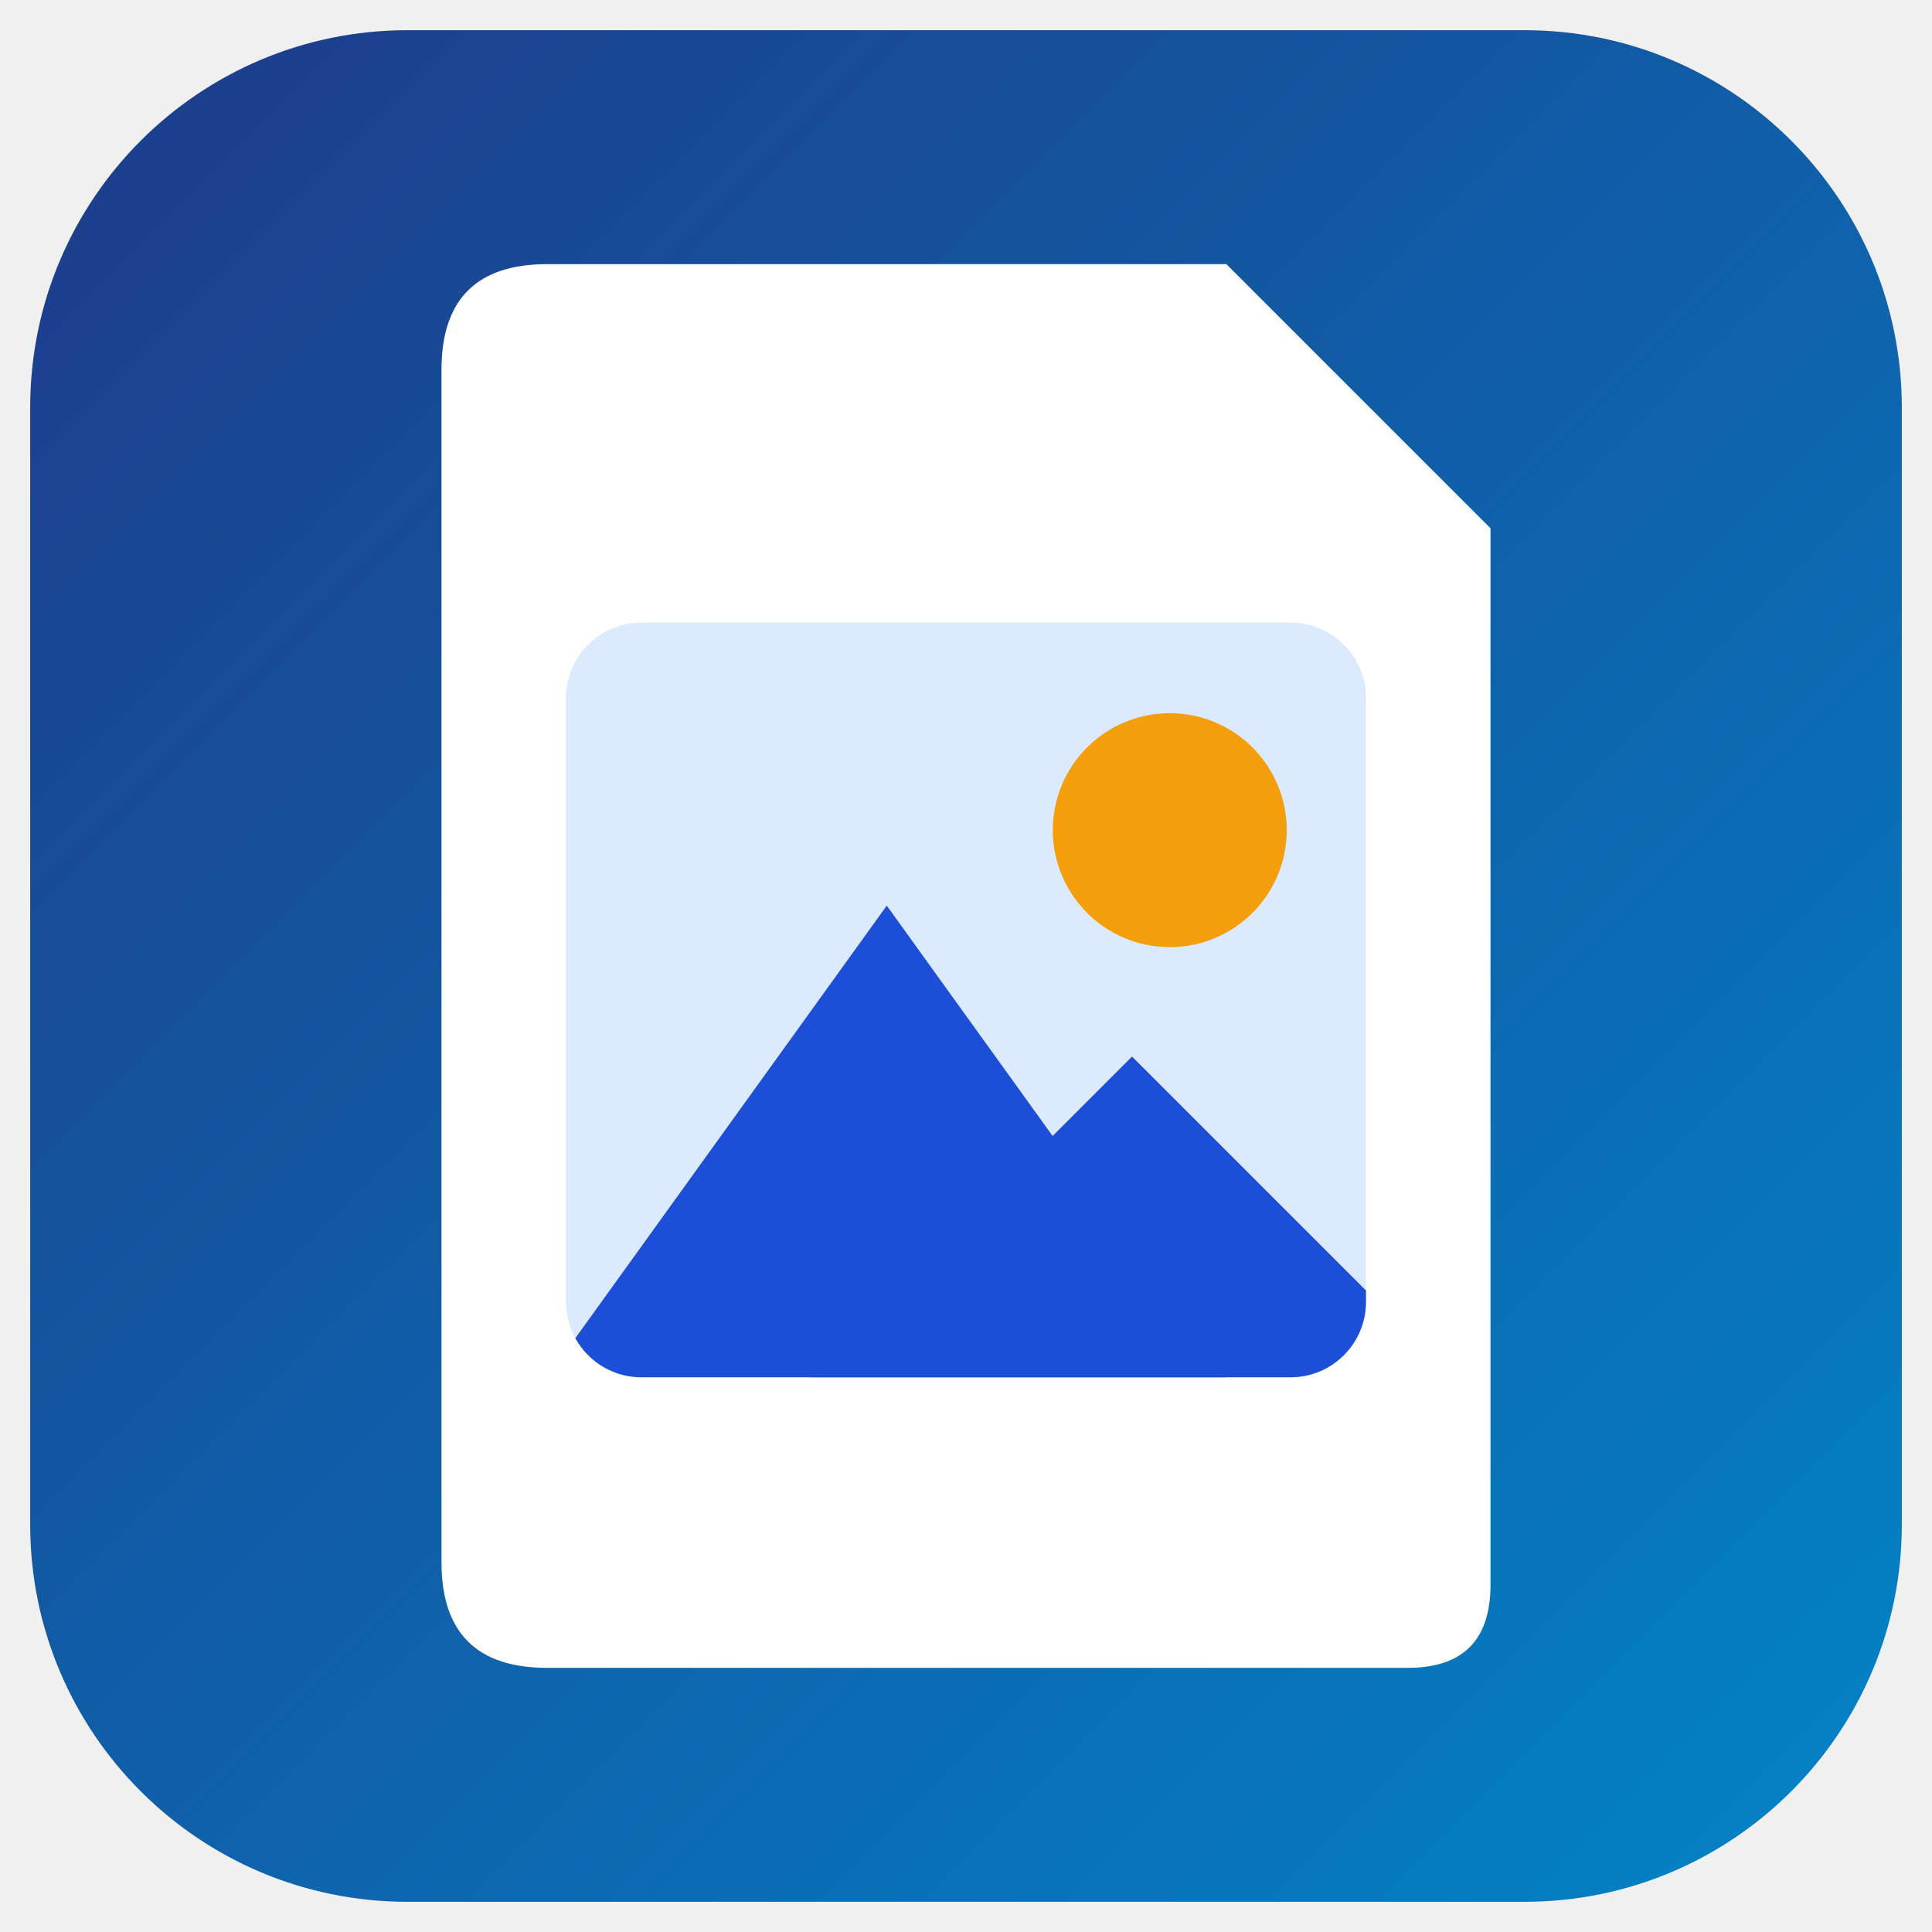
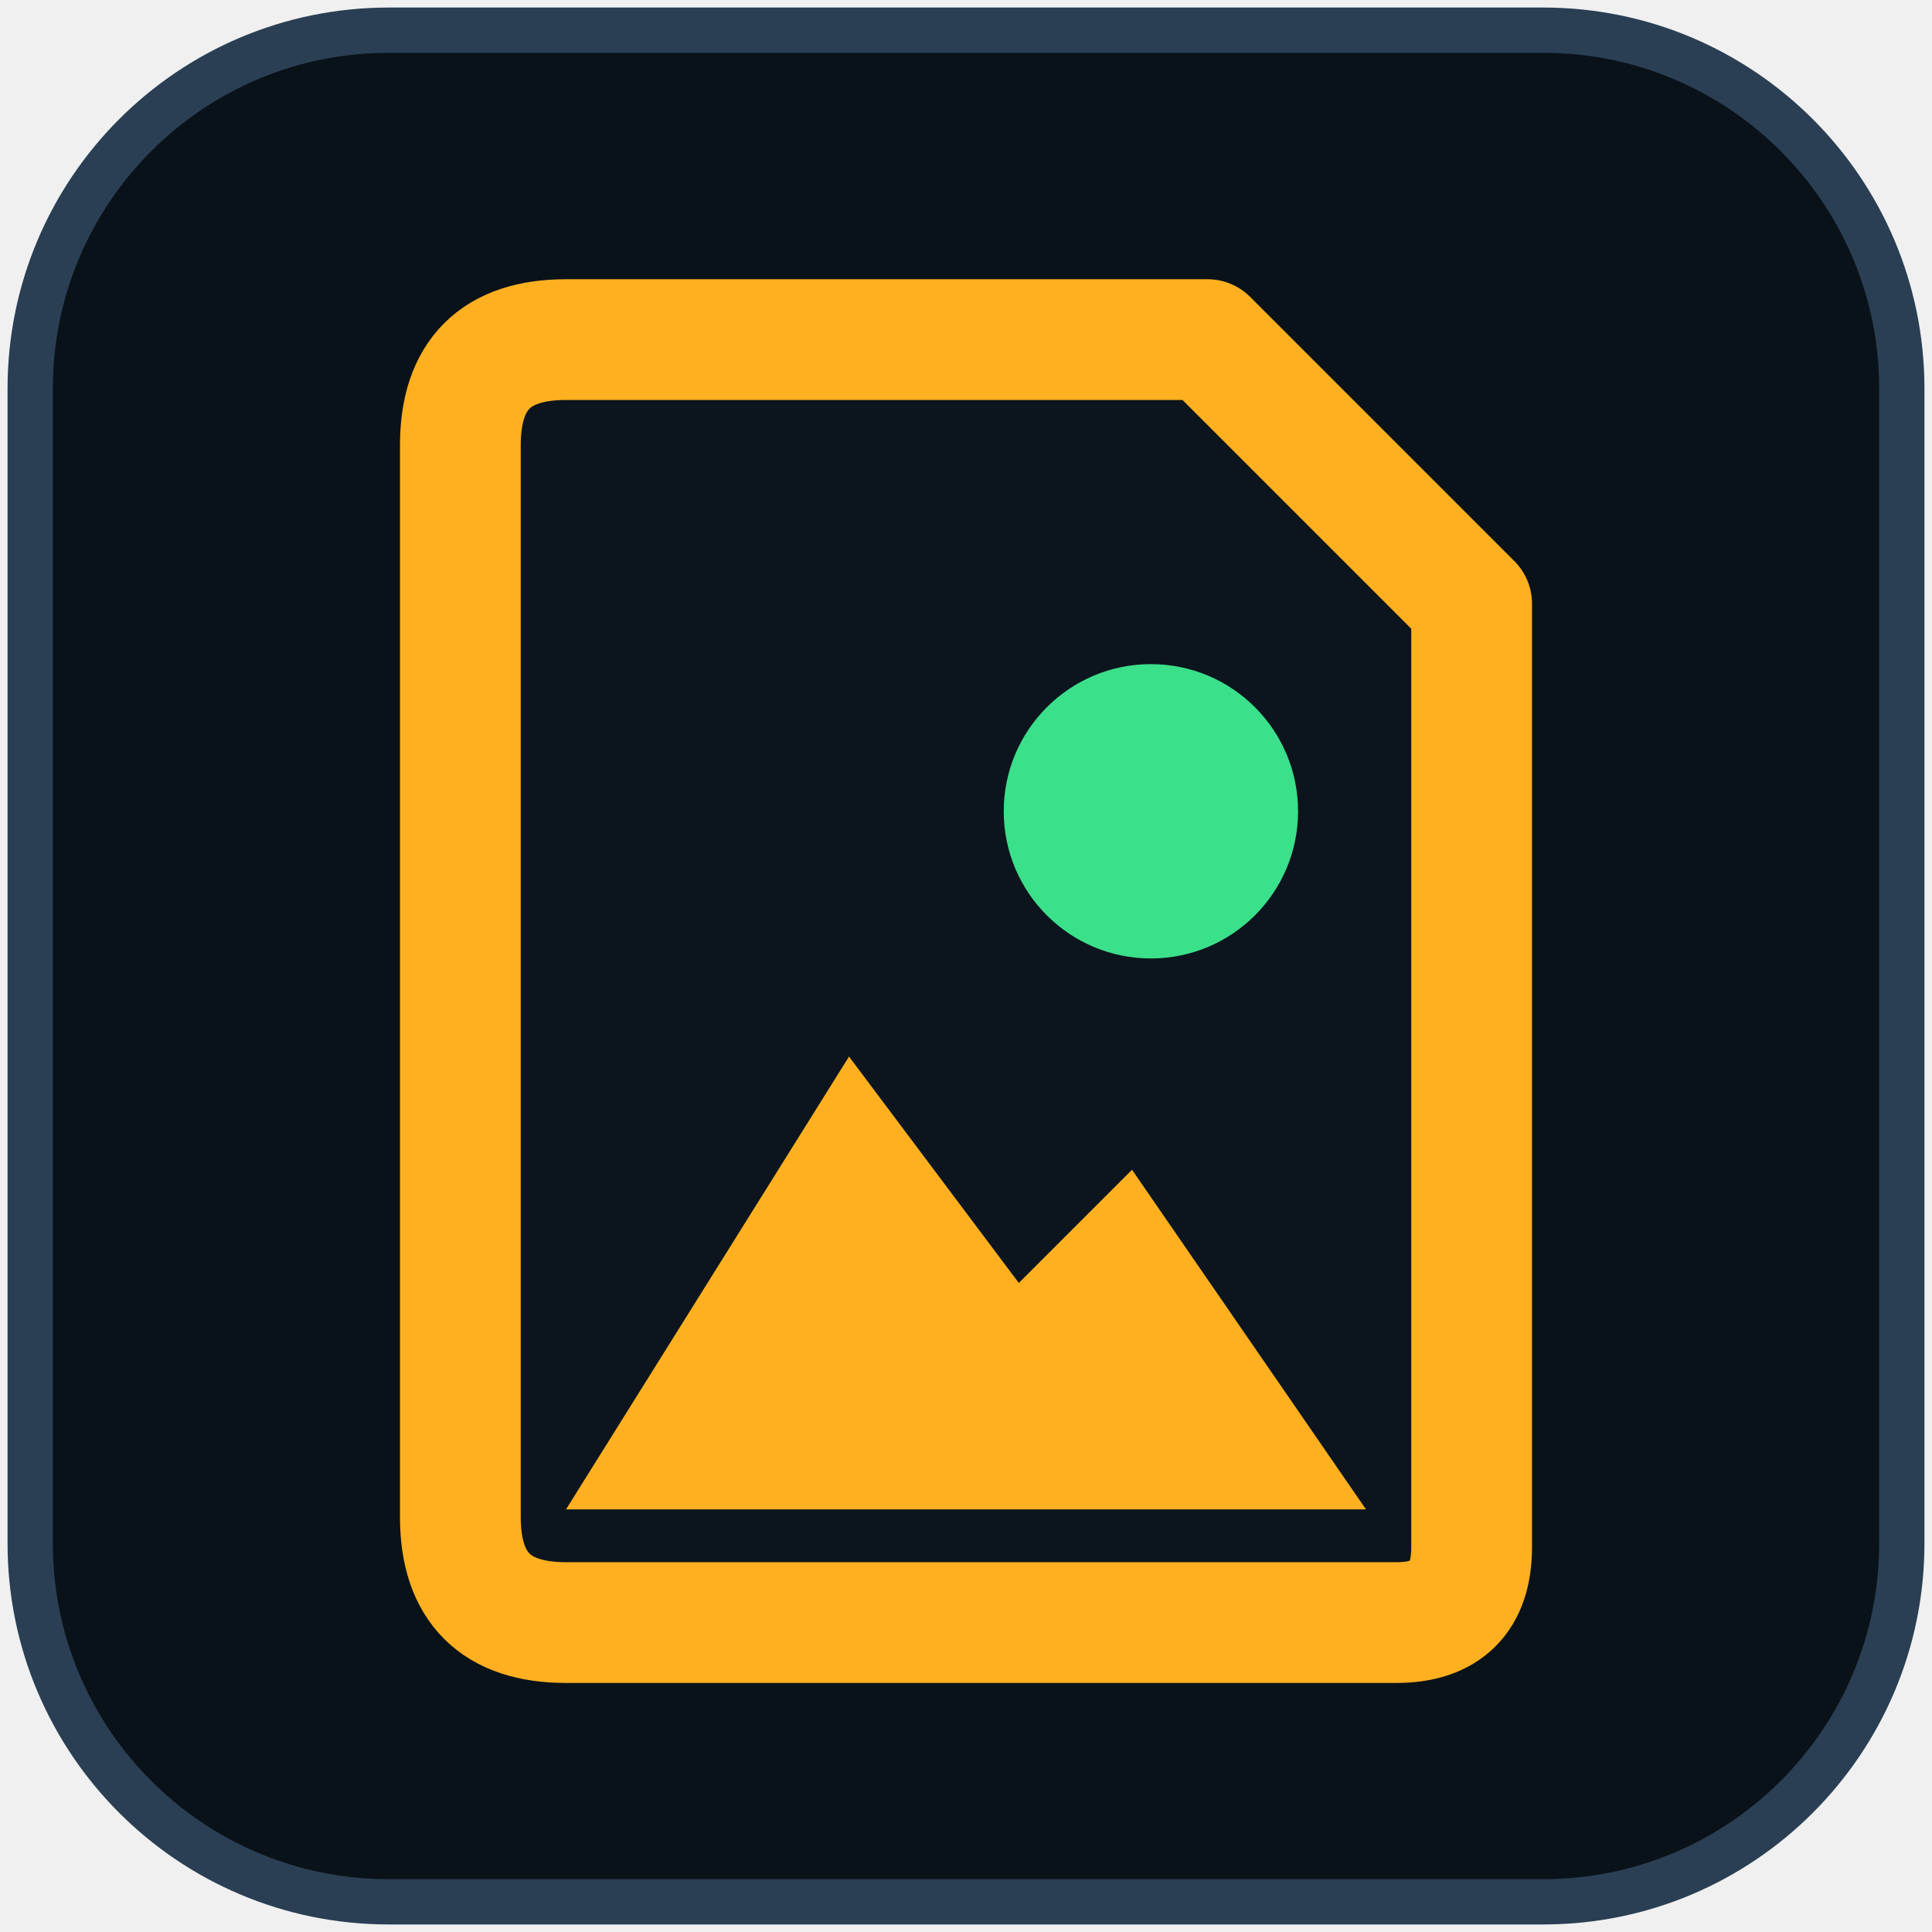
<svg xmlns="http://www.w3.org/2000/svg" viewBox="0 0 1024 1024" width="1024" height="1024">
-   <defs>
-     <linearGradient id="bg" x1="0" y1="0" x2="1" y2="1">
-       <stop offset="0" stop-color="#1E3A8A" />
-       <stop offset="1" stop-color="#0284C7" />
-     </linearGradient>
-     <clipPath id="photo">
-       <rect x="300" y="330" width="424" height="400" rx="40" />
-     </clipPath>
-   </defs>
-   <rect x="16" y="16" width="992" height="992" rx="200" fill="url(#bg)" />
-   <path fill="#FFFFFF" d="M290 140 H650 L790 280 V840 Q790 884 746 884 H290 Q234 884 234 828 V196 Q234 140 290 140 Z" />
-   <rect x="300" y="330" width="424" height="400" rx="40" fill="#DBEAFE" />
-   <g clip-path="url(#photo)">
-     <circle cx="620" cy="440" r="62" fill="#F59E0B" />
-     <polygon points="290,730 470,480 650,730" fill="#1D4ED8" />
-     <polygon points="430,730 600,560 740,700 740,730" fill="#1D4ED8" />
-   </g>
+   <rect x="16" y="16" width="992" height="992" rx="190" fill="#0A1219" />
+   <rect x="16" y="16" width="992" height="992" rx="190" fill="none" stroke="#2A3F54" stroke-width="24" />
+   <path d="M300 180 H640 L780 320 V820 Q780 860 740 860 H300 Q244 860 244 804 V236 Q244 180 300 180 Z" fill="#0C151E" stroke="#FFB020" stroke-width="64" stroke-linejoin="round" />
+   <polygon points="300,800 450,560 540,680 600,620 724,800" fill="#FFB020" />
+   <circle cx="610" cy="430" r="78" fill="#3BE08A" />
</svg>
